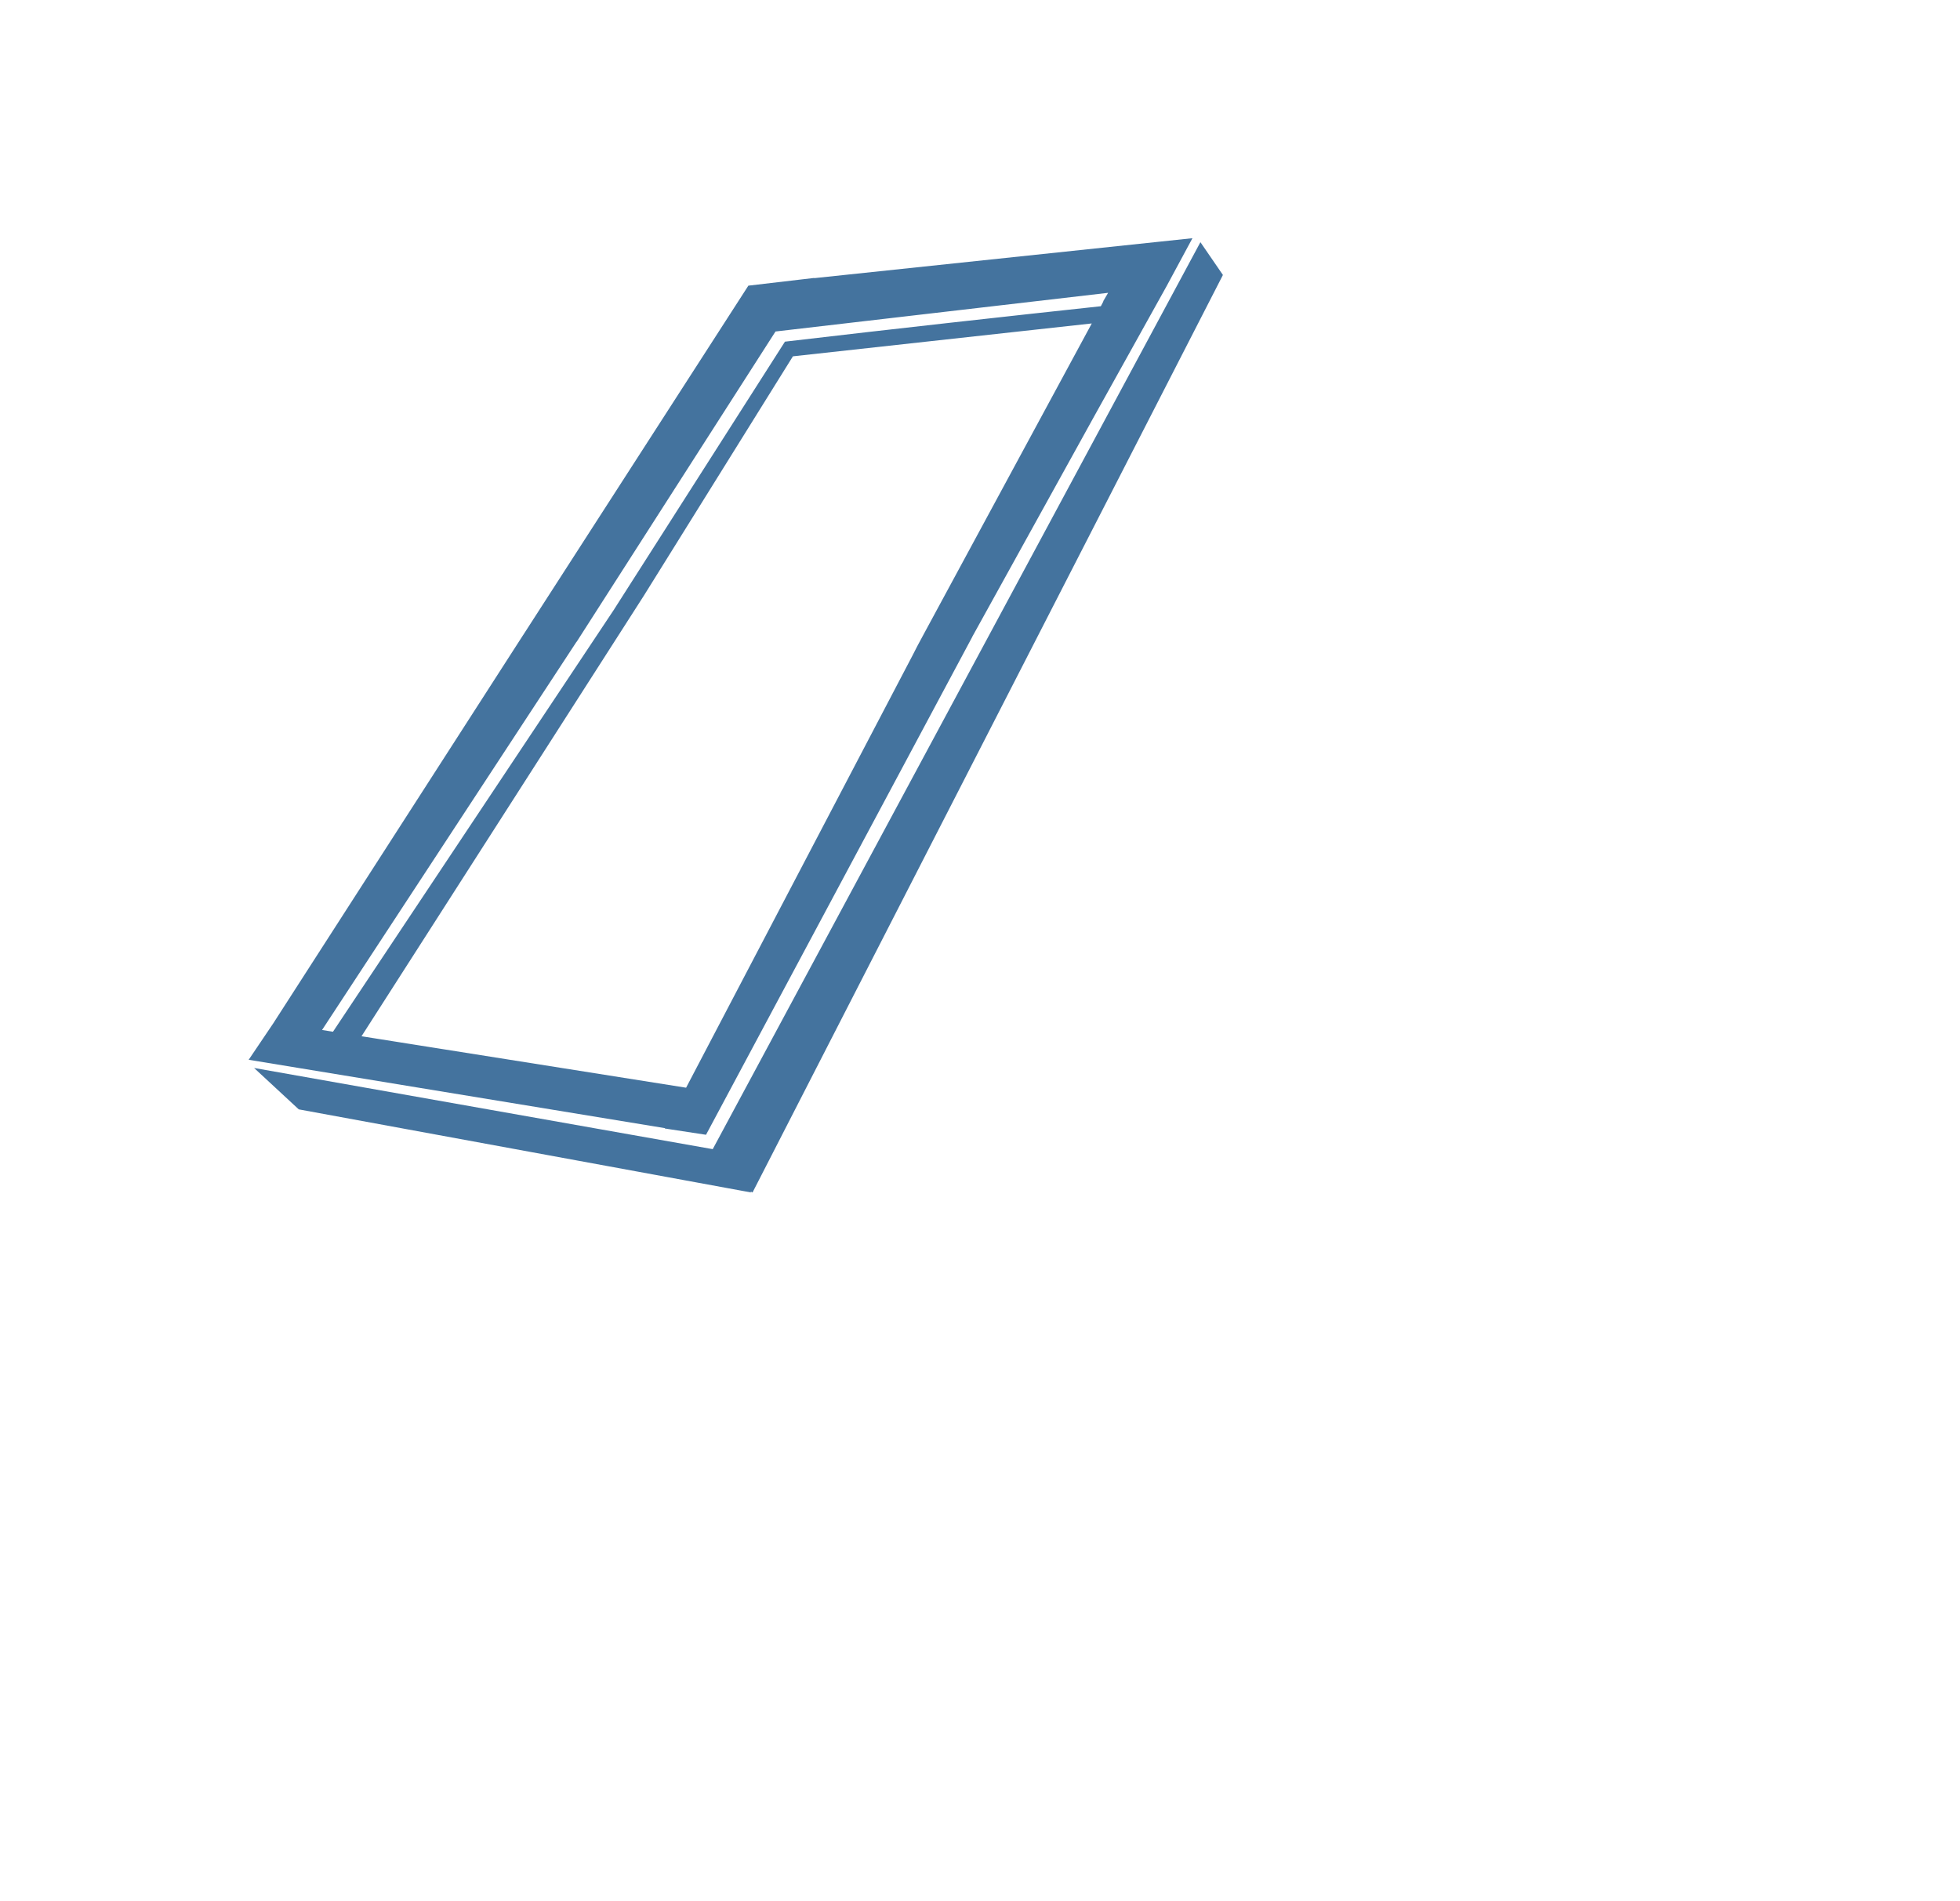
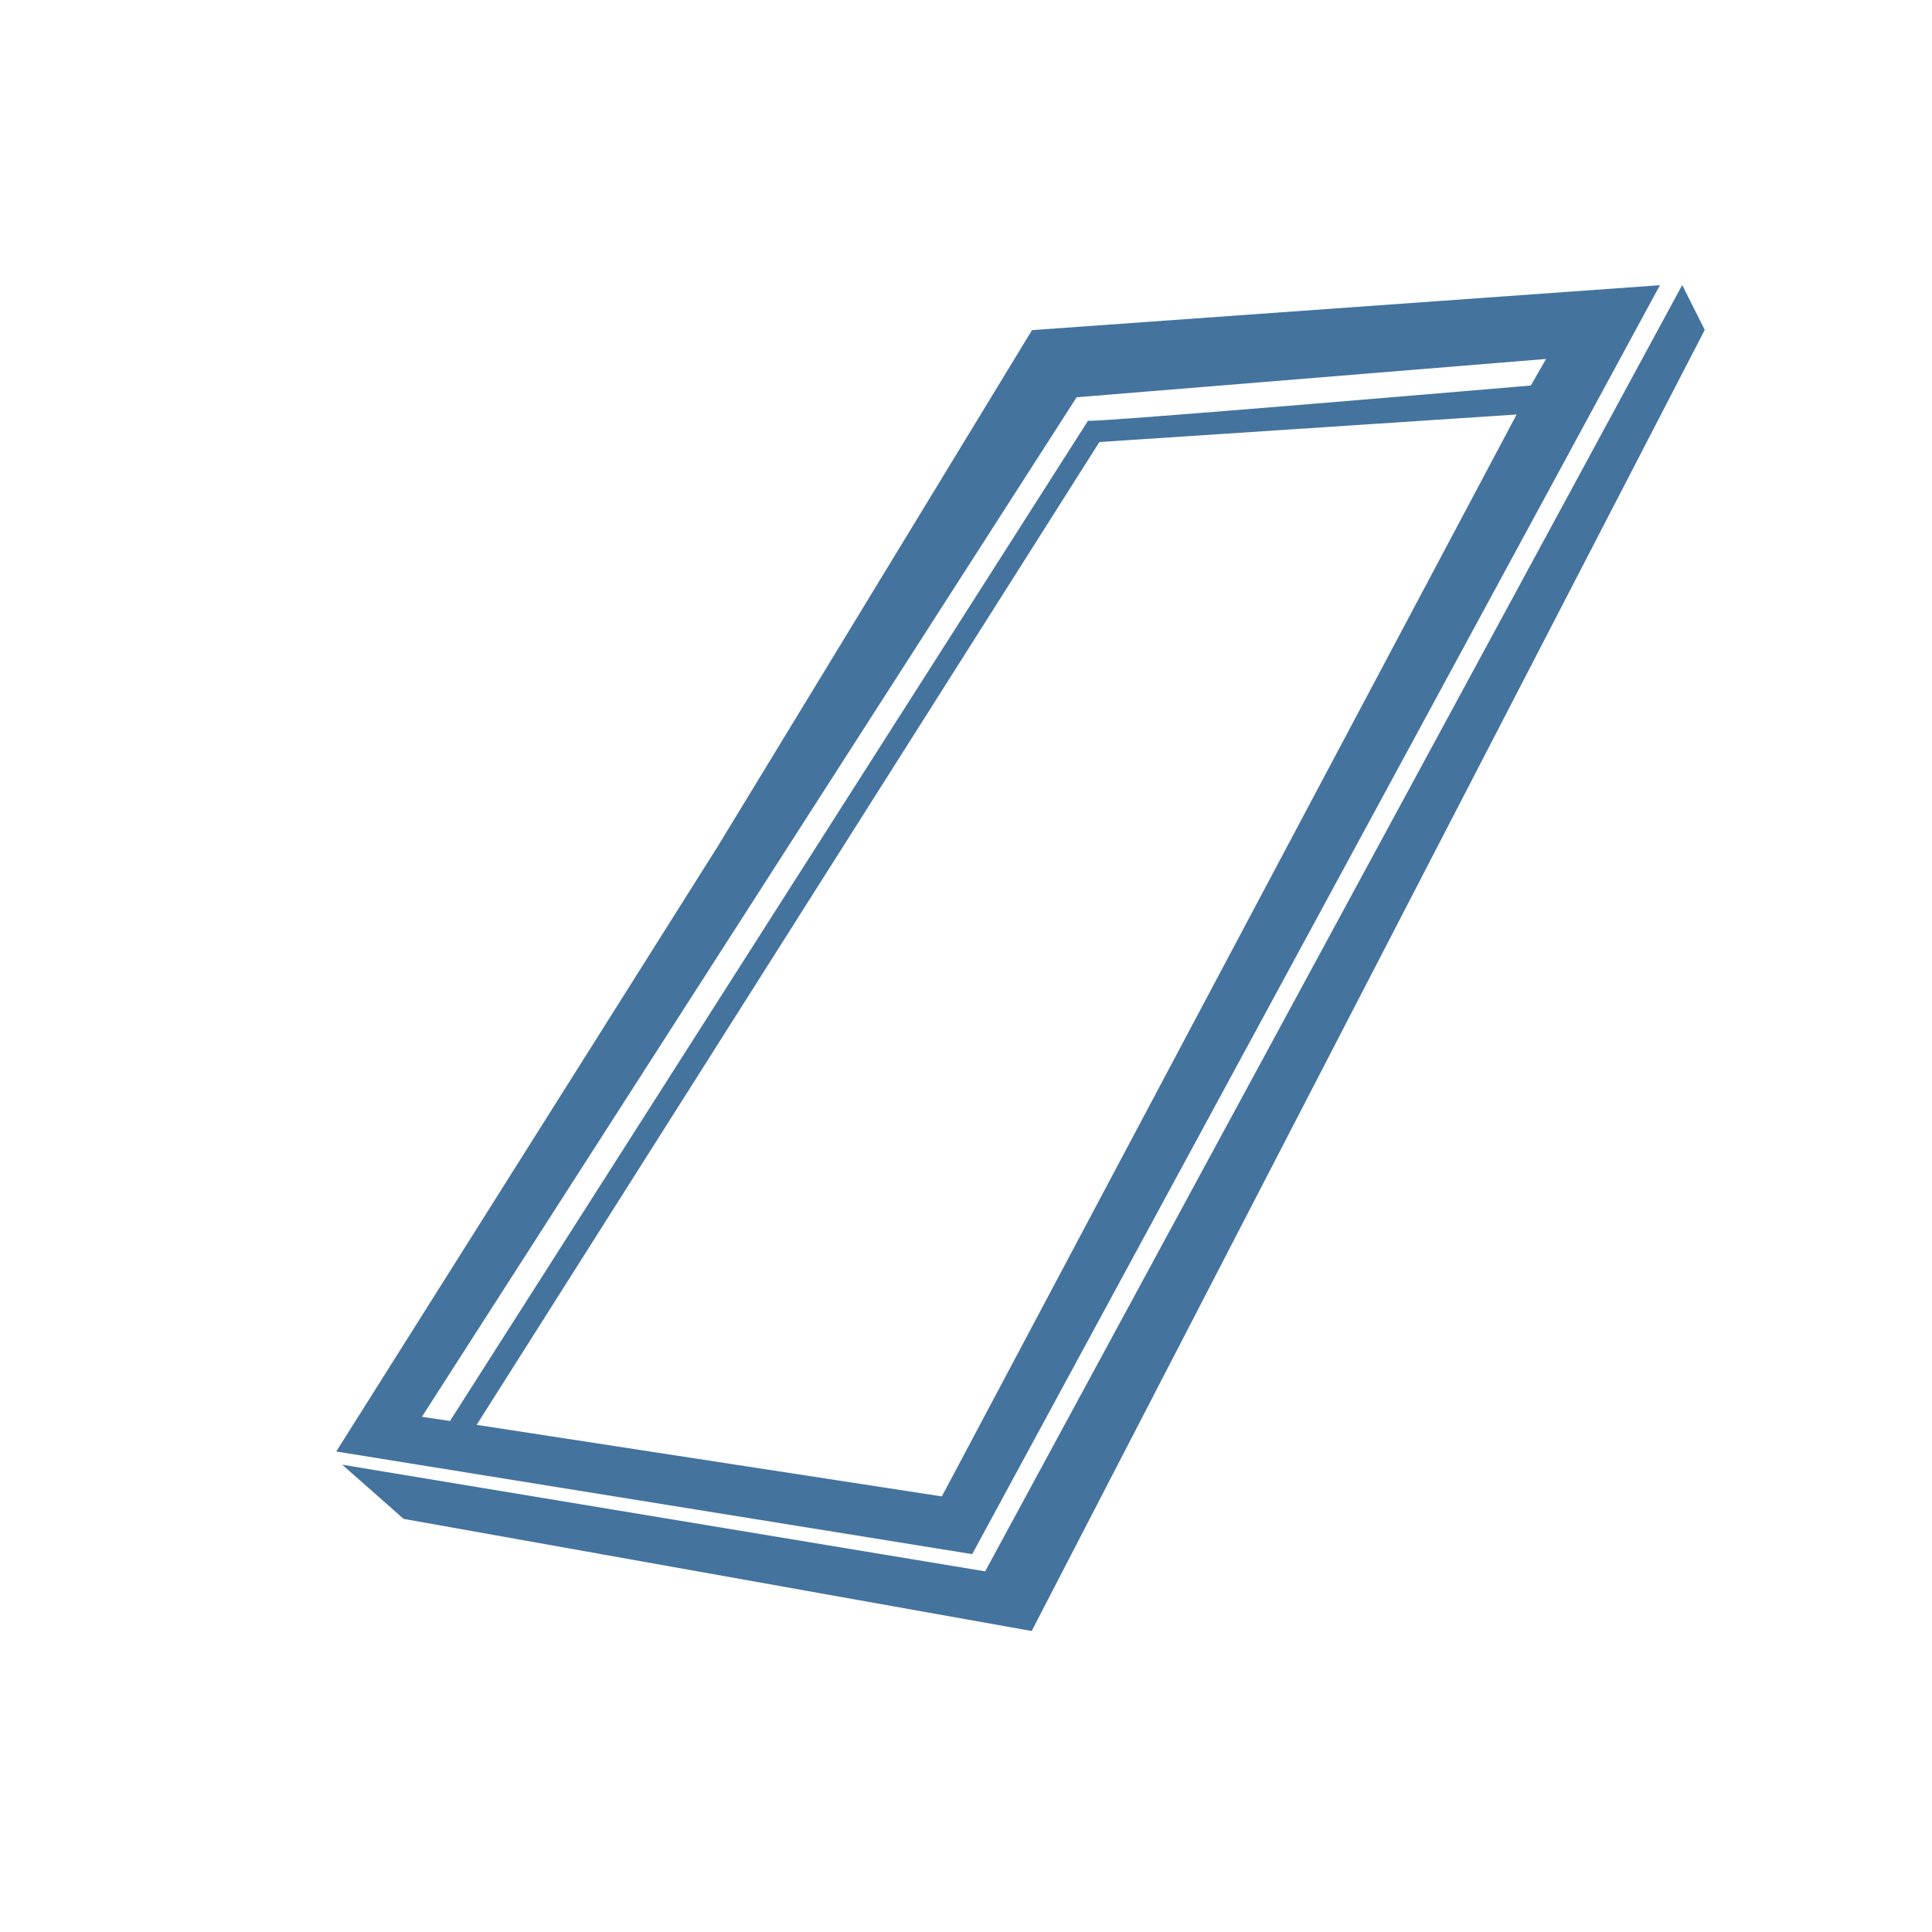
- <svg xmlns="http://www.w3.org/2000/svg" width="33px" fill="#44739e" height="32px" viewBox="0 0 33 32" version="1.1">
-   <path d="M 9.709,10.807 13.078,5.549 13.71,4.68 12.6,4.81 8.697,10.866 Z M 20.077,4.011 13.478,4.708 13.039,5.584 19.643,4.816 Z M 18.703,4.852 18.57,5.08 l 0.01,-0.01 -0.2,0.38 -2.85,5.27 c -1.001,1.837 0.526,0.062 0.789,0.094 L 18.406,7.04 19.643,4.816 Z M 16.37,10.724 15.53,10.72 l -4.338,8.282 0.695,0.106 z m -5.068,8.289 0.292,-0.691 -6.982,-1.107 -0.425,0.63 7.115,1.169 M 5.403,17.373 9.822,10.631 C 9.836,10.63 9.147,10.67 8.81,10.69 l -4.198,6.524 c 0.223,0.945 0.494,0.093 0.79,0.159 z M 12,19.35 c 0.223,0.25 0.263,0.526 0.67,0.73 L 20.59,4.63 20.211,4.078 Z M 4.278,17.983 5.03,18.68 12.65,20.08 12,19.35 Z M 5.988,17.603 10.838,10.034 10.519,9.992 5.485,17.555 Z M 13.35,6 13.216,5.753 10.342,10.257 10.838,10.034 Z M 18.522,5.431 C 18.612,5.279 18.673,5.401 18.723,5.136 16.919,5.33 15.019,5.541 13.216,5.753 L 13.35,6 Z" />
+ <svg xmlns="http://www.w3.org/2000/svg" width="24px" fill="#44739e" height="24px" viewBox="0 0 24 24" version="1.1">
+   <path d="m 20.62,3.543 -7.8,0.558 -3.9,6.407 -4.743,7.523 7.9,1.275 z M 5.241,17.6 13.374,4.935 l 5.832,-0.476 -0.19,0.33 c 0,0 -5.472,0.468 -5.5,0.437 L 5.59,17.652 Z M 5.921,17.7 13.657,5.491 18.84,5.149 11.7,18.589 Z M 20.897,3.541 12.238,19.52 4.251,18.195 l 0.763,0.673 7.802,1.393 8.361,-16.163 z" />
</svg>
